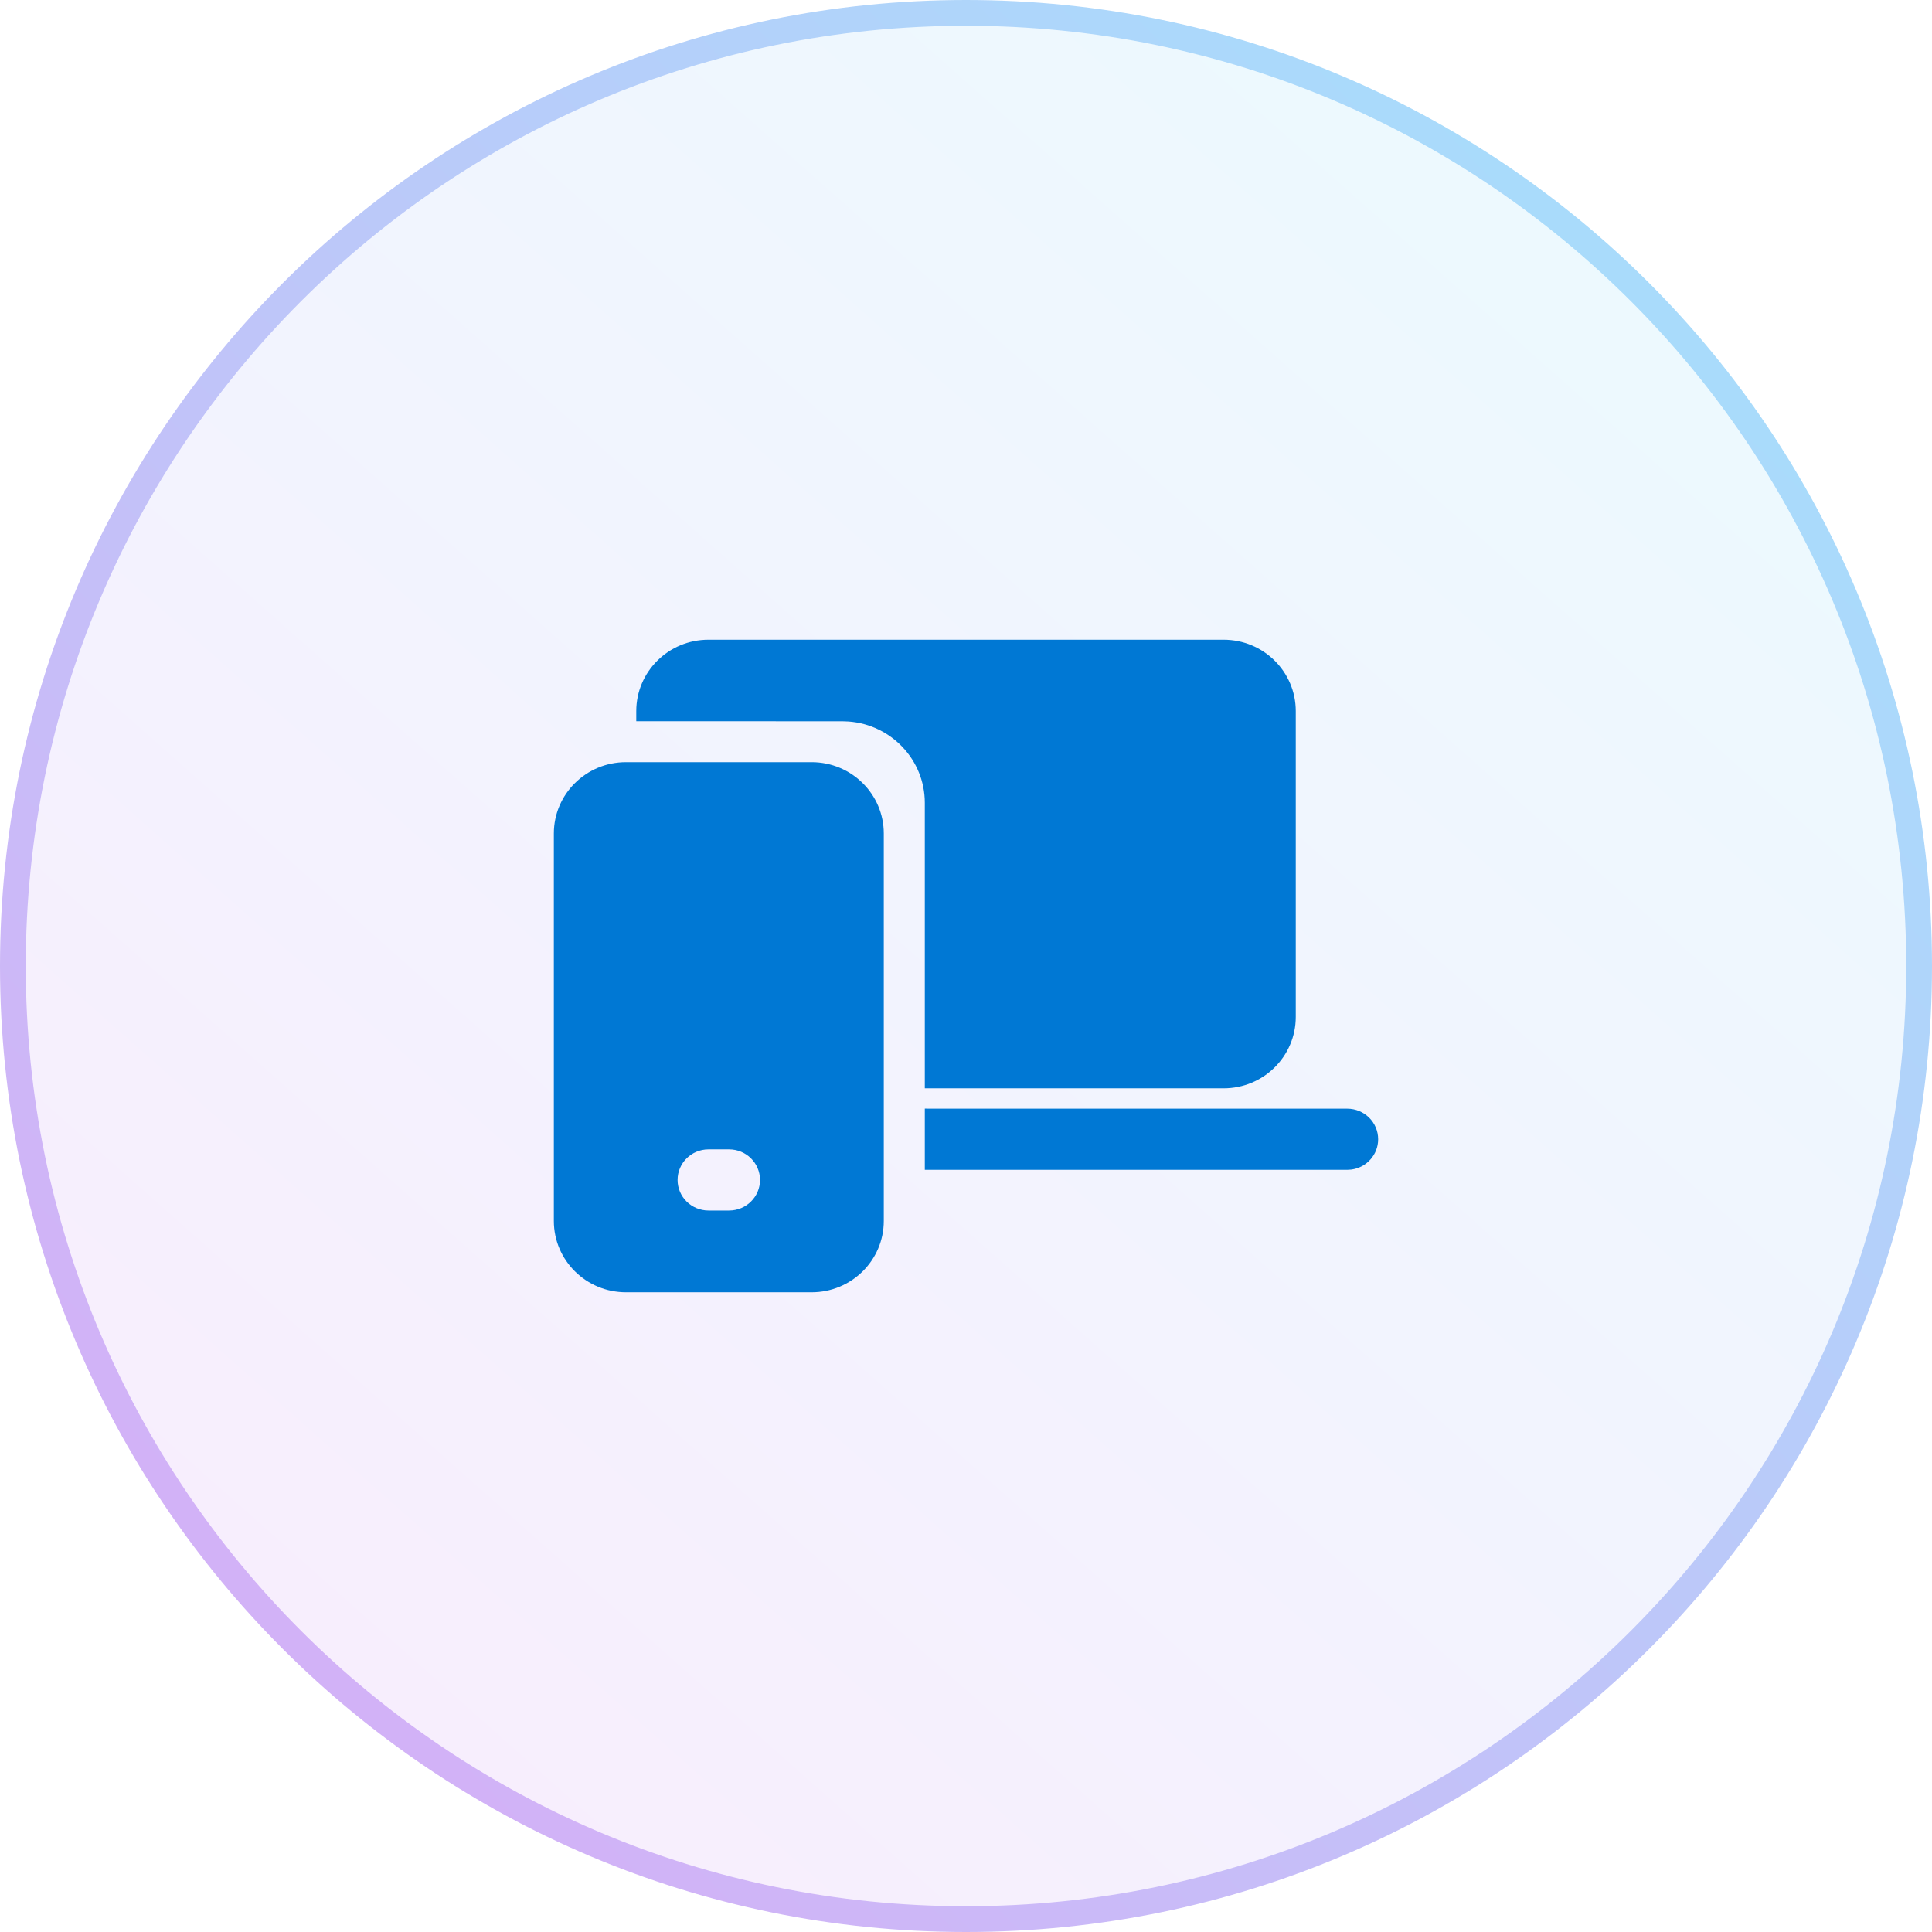
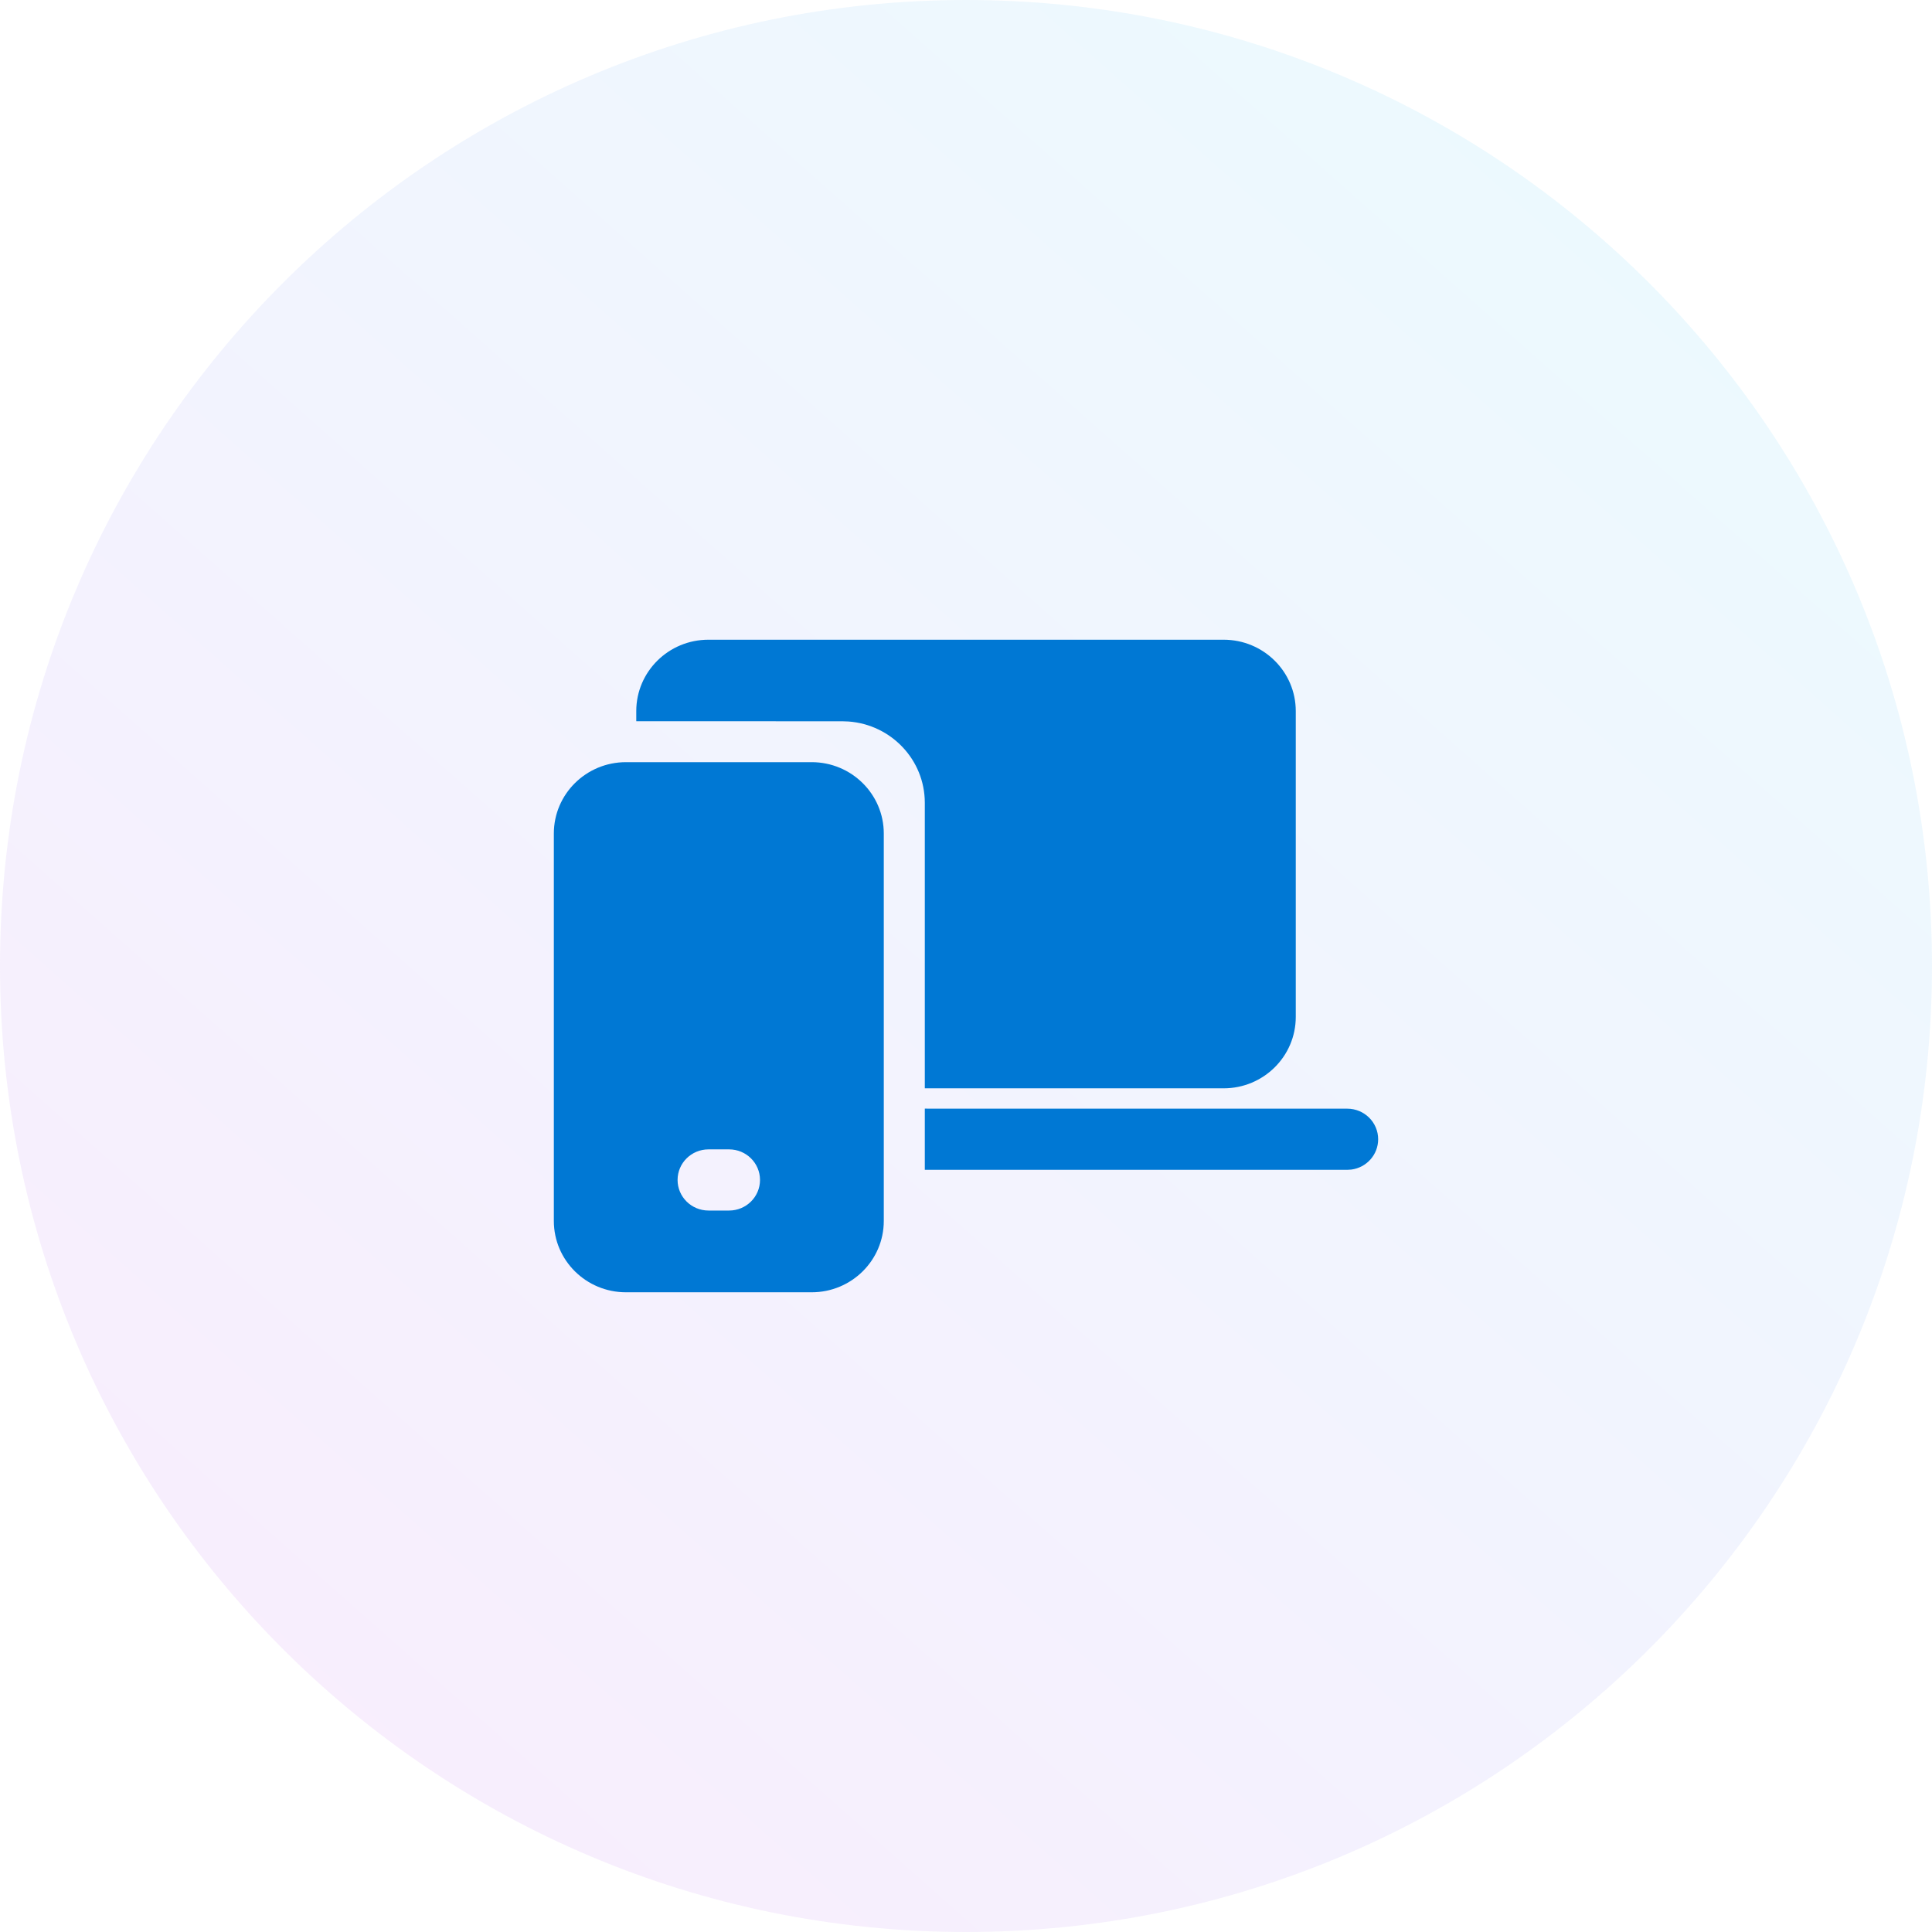
<svg xmlns="http://www.w3.org/2000/svg" width="150" height="150" viewBox="0 0 150 150" fill="none">
-   <circle cx="75" cy="75" r="74" fill="url(#paint0_linear_1353_20)" stroke="url(#paint1_linear_1353_20)" stroke-width="2" />
+   <circle cx="75" cy="75" r="75" fill="url(#paint0_linear_1353_20)" />
  <path d="M63.017 59.174C66.109 59.175 68.617 61.656 68.617 64.715V94.793C68.617 97.852 66.109 100.333 63.017 100.333H48.6C45.507 100.333 43 97.853 43 94.793V64.715C43 61.655 45.507 59.174 48.6 59.174H63.017ZM55.007 89.237C53.682 89.237 52.607 90.3 52.607 91.611C52.607 92.922 53.682 93.985 55.007 93.986H56.607C57.932 93.986 59.007 92.923 59.007 91.611C59.007 90.3 57.932 89.237 56.607 89.237H55.007ZM104.6 86.077C105.925 86.077 107 87.14 107 88.451C107 89.653 106.099 90.646 104.928 90.804L104.6 90.826L71.802 90.823V86.074L104.6 86.077ZM95.002 49.667C98.095 49.667 100.602 52.148 100.603 55.207V78.956C100.602 82.016 98.095 84.497 95.002 84.497L71.802 84.494V62.331C71.802 58.993 69.191 56.259 65.879 56.017L65.401 55.999L49.4 55.996V55.207C49.401 52.148 51.908 49.667 55.001 49.667H95.002Z" fill="#0078D4" />
  <defs>
    <linearGradient id="paint0_linear_1353_20" x1="131.25" y1="18.75" x2="26.786" y2="136.607" gradientUnits="userSpaceOnUse">
      <stop stop-color="#A0E4FC" stop-opacity="0.2" />
      <stop offset="1" stop-color="#DBA9F6" stop-opacity="0.2" />
    </linearGradient>
-     <linearGradient id="paint1_linear_1353_20" x1="150" y1="4.47035e-06" x2="7.23481e-06" y2="149" gradientUnits="userSpaceOnUse">
-       <stop stop-color="#A0E4FC" />
-       <stop offset="1" stop-color="#DBA9F6" />
-     </linearGradient>
  </defs>
</svg>
